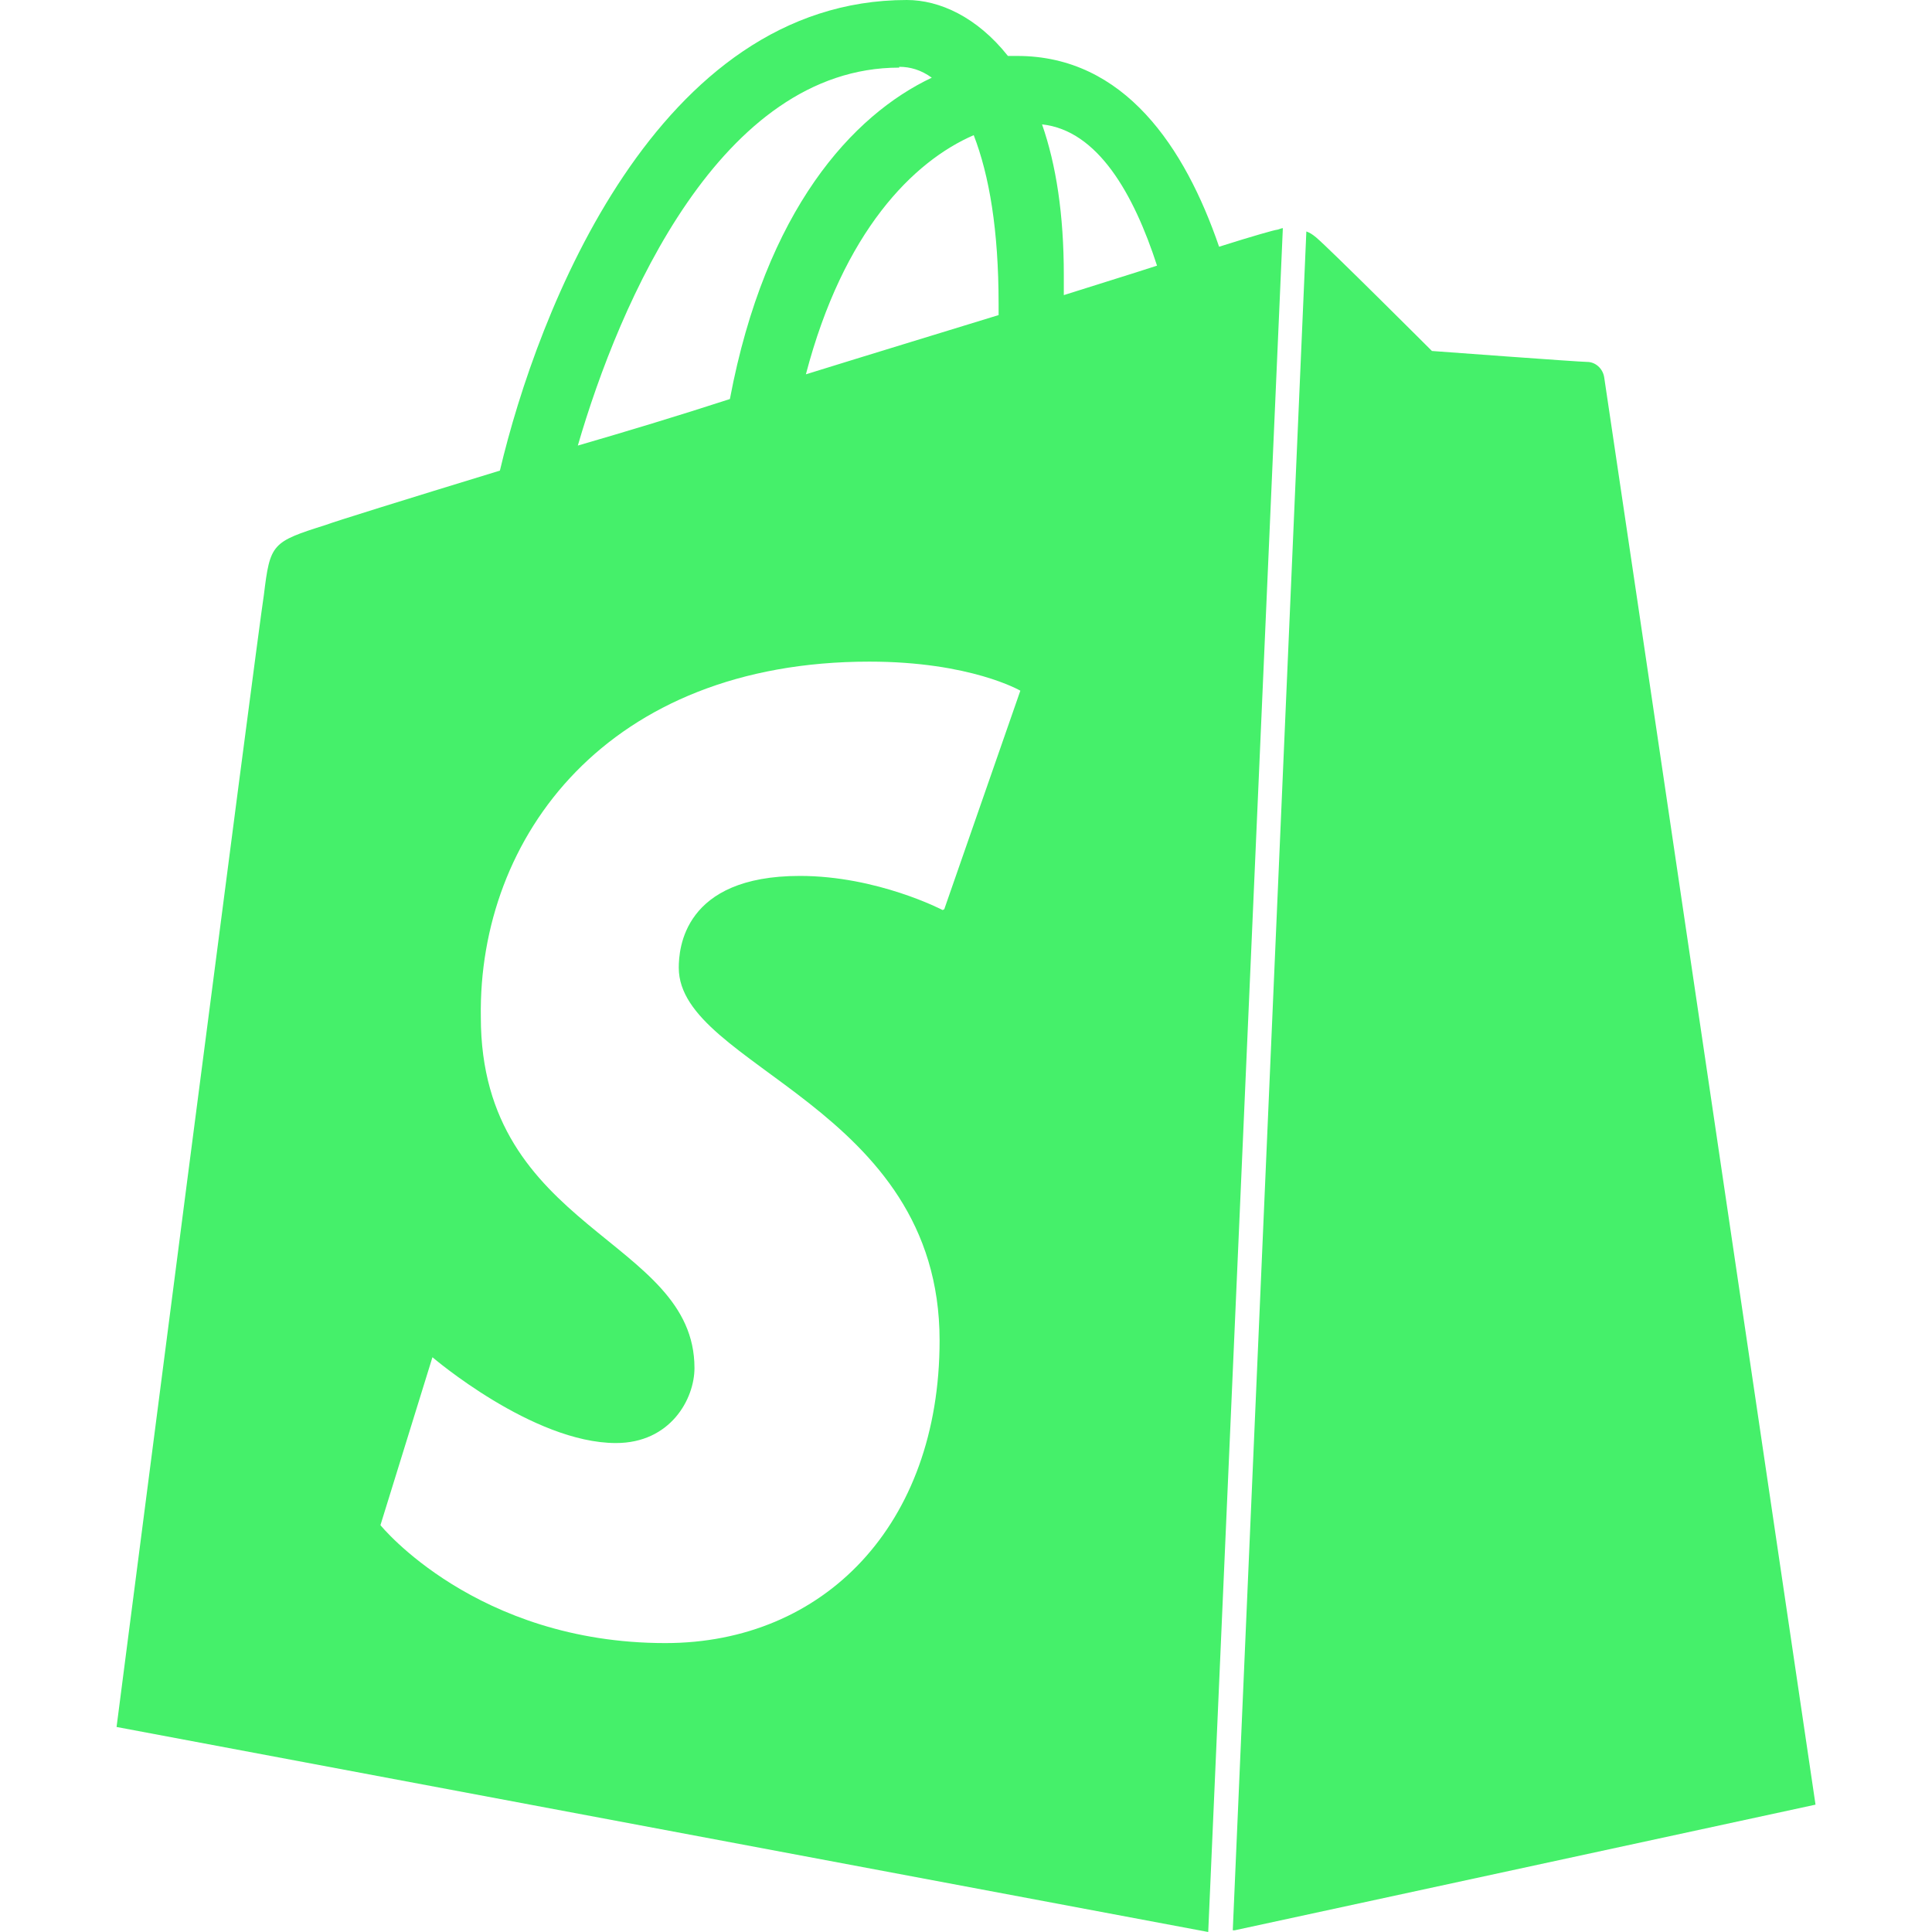
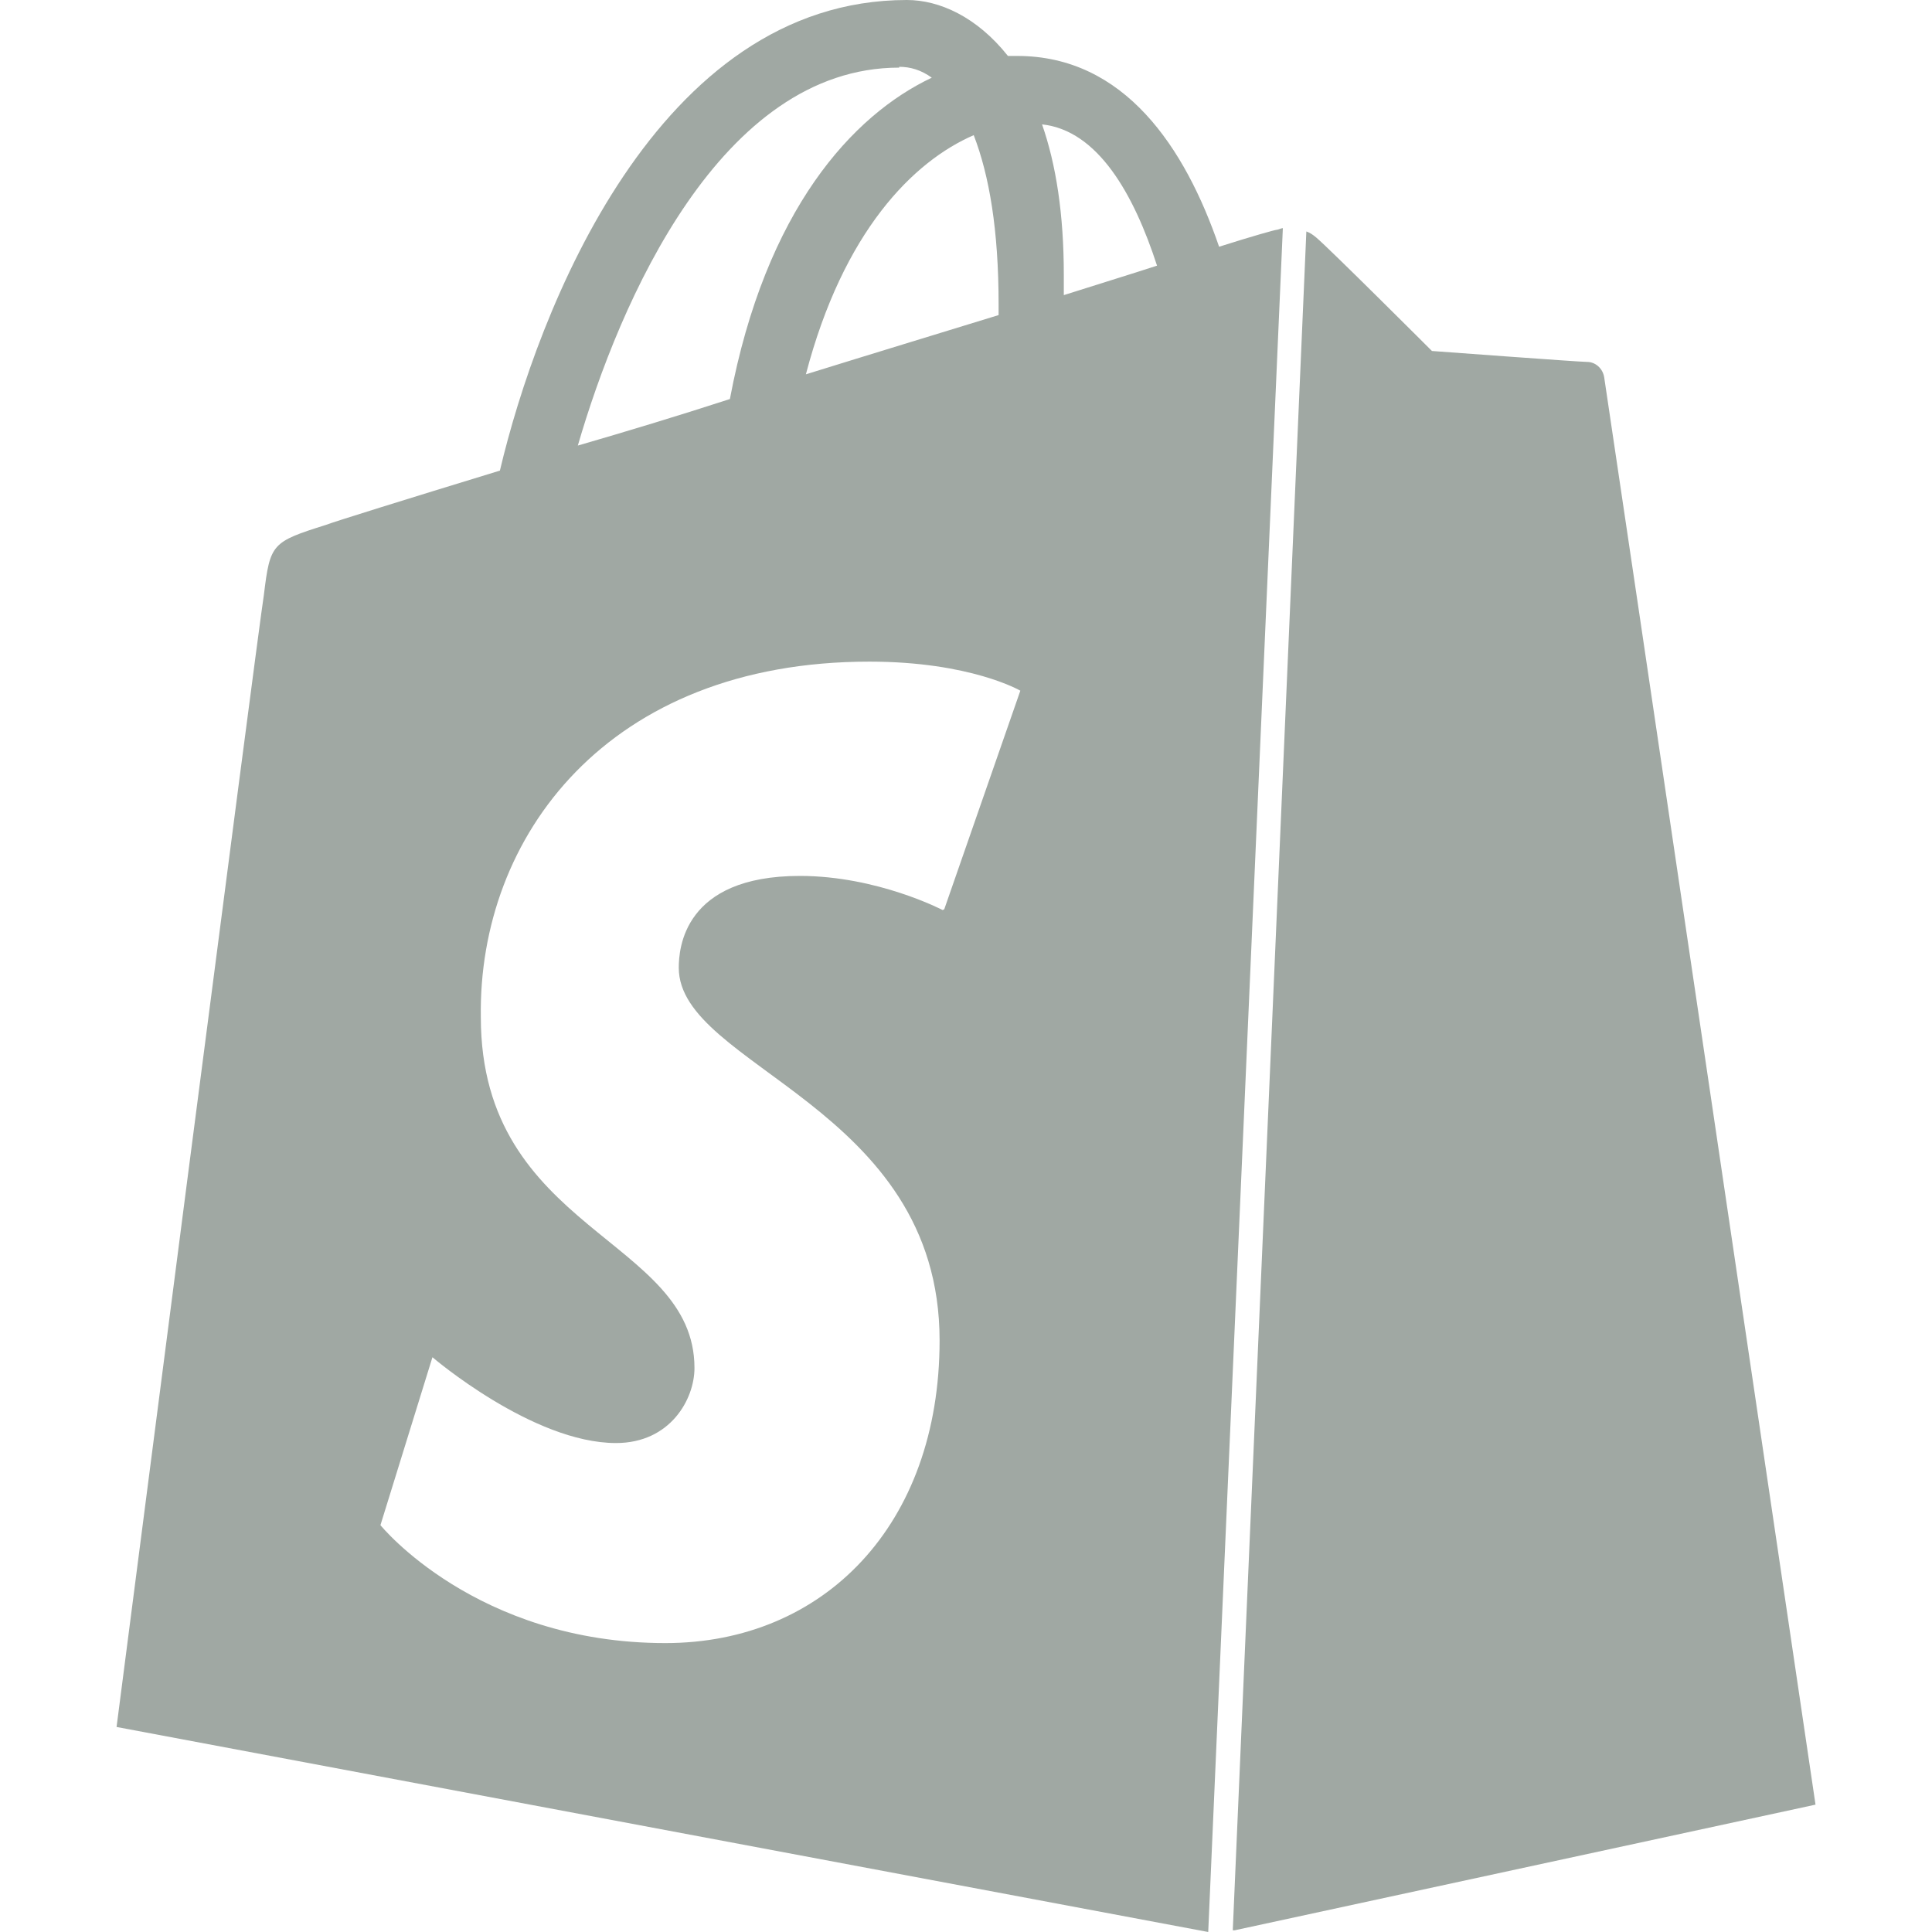
- <svg xmlns="http://www.w3.org/2000/svg" fill="#45F06A" role="img" viewBox="0 0 24 24">
+ <svg xmlns="http://www.w3.org/2000/svg" fill="#A0A8A3" role="img" viewBox="0 0 24 24">
  <path d="M15.337 23.979l7.216-1.561s-2.604-17.613-2.625-17.73c-.018-.116-.114-.192-.211-.192s-1.929-.136-1.929-.136-1.275-1.274-1.439-1.411c-.045-.037-.075-.057-.121-.074l-.914 21.104h.023zM11.71 11.305s-.81-.424-1.774-.424c-1.447 0-1.504.906-1.504 1.141 0 1.232 3.24 1.715 3.24 4.629 0 2.295-1.44 3.76-3.406 3.76-2.354 0-3.54-1.465-3.54-1.465l.646-2.086s1.245 1.066 2.28 1.066c.675 0 .975-.545.975-.932 0-1.619-2.654-1.694-2.654-4.359-.034-2.237 1.571-4.416 4.827-4.416 1.257 0 1.875.361 1.875.361l-.945 2.715-.02.01zM11.17.83c.136 0 .271.038.405.135-.984.465-2.064 1.639-2.508 3.992-.656.213-1.293.405-1.889.578C7.697 3.75 8.951.84 11.17.84V.83zm1.235 2.949v.135c-.754.232-1.583.484-2.394.736.466-1.777 1.333-2.645 2.085-2.971.193.501.309 1.176.309 2.1zm.539-2.234c.694.074 1.141.867 1.429 1.755-.349.114-.735.231-1.158.366v-.252c0-.752-.096-1.371-.271-1.871v.002zm2.992 1.289c-.02 0-.06.021-.078.021s-.289.075-.714.21c-.423-1.233-1.176-2.37-2.508-2.37h-.115C12.135.209 11.669 0 11.265 0 8.159 0 6.675 3.877 6.21 5.846c-1.194.365-2.063.636-2.16.674-.675.213-.694.232-.772.87-.075.462-1.83 14.063-1.83 14.063L15.009 24l.927-21.166z" />
</svg>
